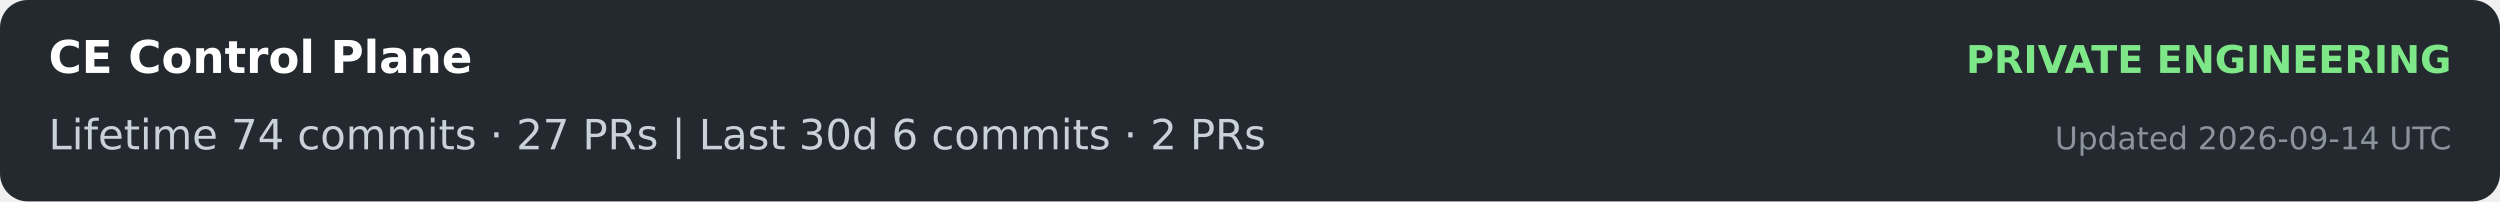
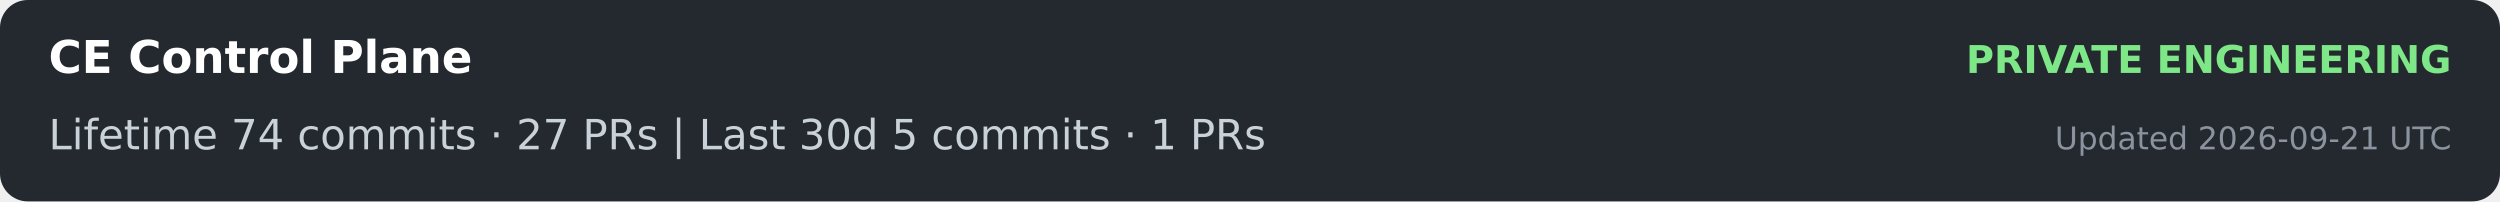
- <svg xmlns="http://www.w3.org/2000/svg" width="720" height="58" role="img" aria-label="CE Control Plane: lifetime 74 commits and 27 PRs; last 30 days 6 commits and 2 PRs">
+ <svg xmlns="http://www.w3.org/2000/svg" width="720" height="58" role="img" aria-label="CE Control Plane: lifetime 74 commits and 27 PRs; last 30 days 5 commits and 1 PRs">
  <rect width="720" height="58" rx="8" fill="#24292f" />
  <text x="14" y="21" fill="#ffffff" font-family="Verdana,DejaVu Sans,sans-serif" font-size="13" font-weight="700">CE Control Plane</text>
  <text x="706" y="21" text-anchor="end" fill="#7ee787" font-family="Verdana,DejaVu Sans,sans-serif" font-size="11" font-weight="700">PRIVATE ENGINEERING</text>
-   <text x="14" y="43" fill="#c9d1d9" font-family="Verdana,DejaVu Sans,sans-serif" font-size="12">Lifetime  74 commits · 27 PRs     |     Last 30d  6 commits · 2 PRs</text>
-   <text x="706" y="43" text-anchor="end" fill="#8b949e" font-family="Verdana,DejaVu Sans,sans-serif" font-size="9">Updated 2026-09-14 UTC</text>
+   <text x="14" y="43" fill="#c9d1d9" font-family="Verdana,DejaVu Sans,sans-serif" font-size="12">Lifetime  74 commits · 27 PRs     |     Last 30d  5 commits · 1 PRs</text>
+   <text x="706" y="43" text-anchor="end" fill="#8b949e" font-family="Verdana,DejaVu Sans,sans-serif" font-size="9">Updated 2026-09-21 UTC</text>
</svg>
